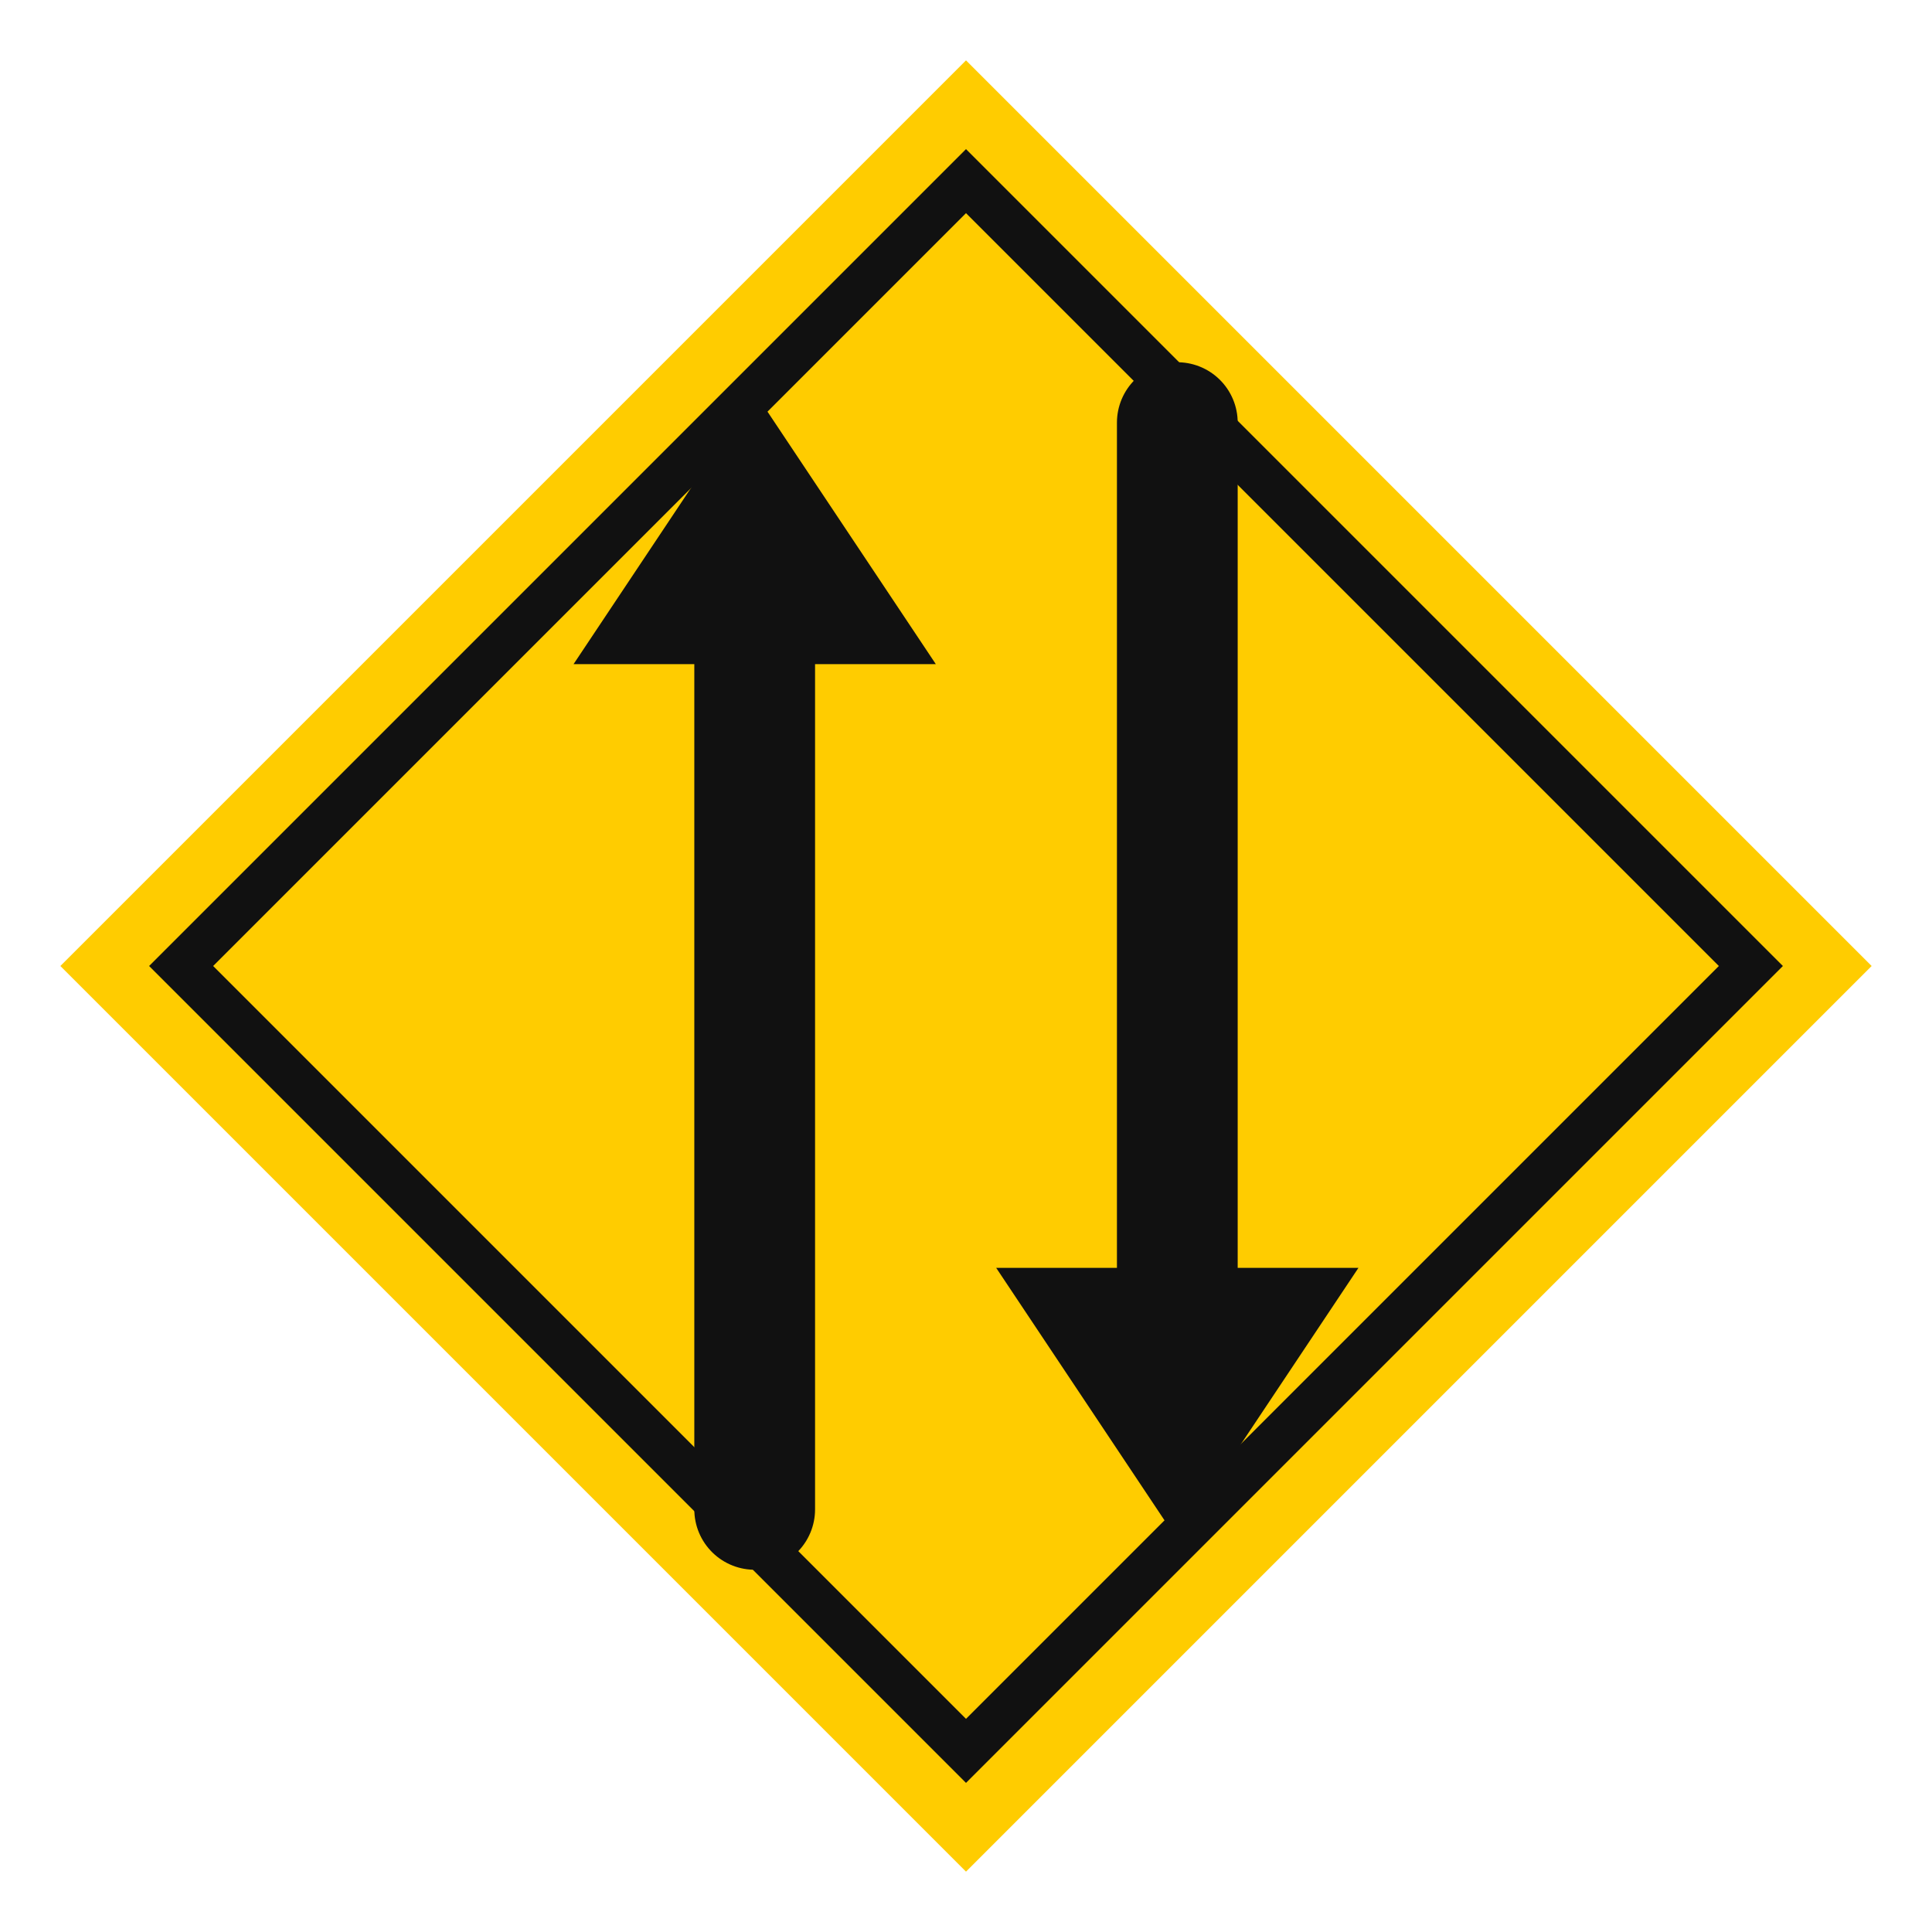
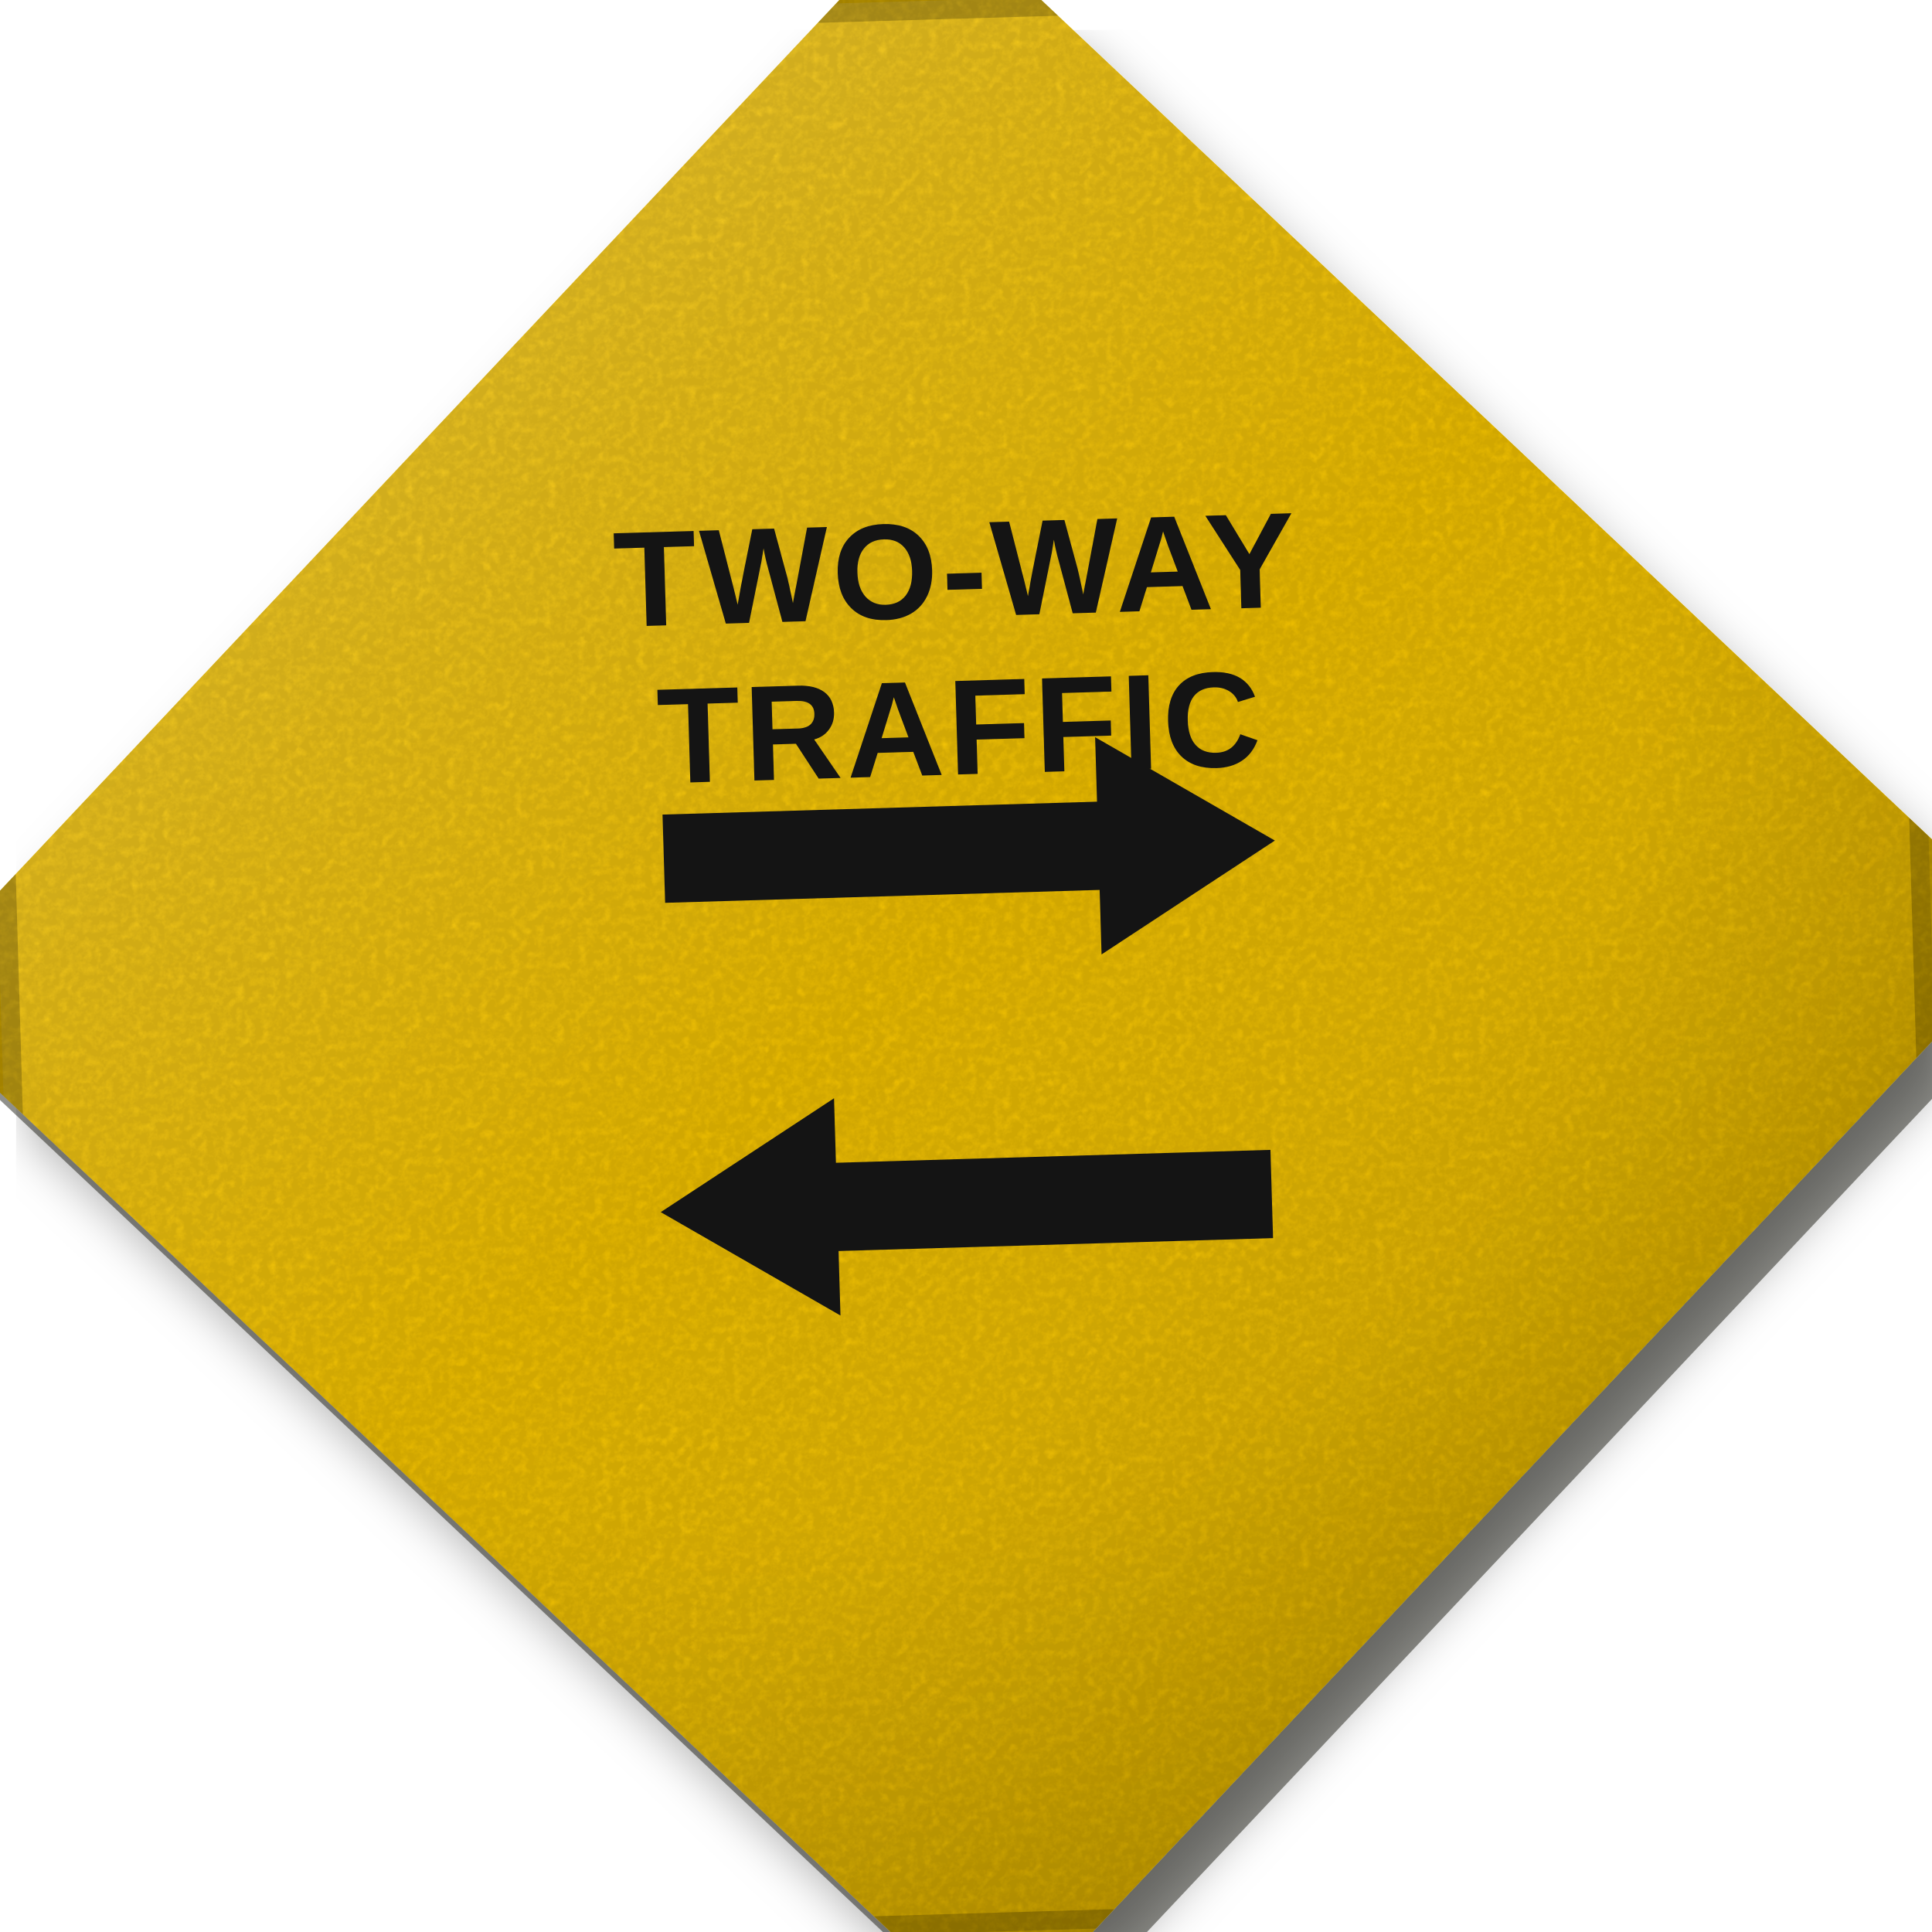
- <svg xmlns="http://www.w3.org/2000/svg" viewBox="0 0 128 128" width="256" height="256">
-   <polygon points="64,4 124,64 64,124 4,64" fill="#FFCC00" />
-   <polygon points="64,12 116,64 64,116 12,64" fill="none" stroke="#111" stroke-width="3" />
-   <path d="M50 100 V40" fill="none" stroke="#111" stroke-width="8" stroke-linecap="round" stroke-linejoin="round" />
-   <polygon points="38,44 62,44 50,26" fill="#111" />
-   <path d="M78 28 V88" fill="none" stroke="#111" stroke-width="8" stroke-linecap="round" stroke-linejoin="round" />
-   <polygon points="66,84 90,84 78,102" fill="#111" />
+ <svg xmlns="http://www.w3.org/2000/svg" viewBox="0 0 256 256" width="512" height="512">
+   <defs>
+     <linearGradient id="sheen" x1="0" y1="0" x2=".85" y2="1">
+       <stop offset="0" stop-color="#ffffff" stop-opacity=".30" />
+       <stop offset=".30" stop-color="#ffffff" stop-opacity=".10" />
+       <stop offset=".52" stop-color="#ffffff" stop-opacity="0" />
+       <stop offset=".80" stop-color="#000000" stop-opacity=".06" />
+       <stop offset="1" stop-color="#000000" stop-opacity=".16" />
+     </linearGradient>
+     <radialGradient id="vig" cx=".42" cy=".36" r=".78">
+       <stop offset=".55" stop-color="#000000" stop-opacity="0" />
+       <stop offset="1" stop-color="#000000" stop-opacity=".16" />
+     </radialGradient>
+     <filter id="grain" x="0" y="0" width="100%" height="100%">
+       <feTurbulence type="fractalNoise" baseFrequency=".9" numOctaves="3" stitchTiles="stitch" result="n" />
+       <feColorMatrix in="n" type="matrix" values="0 0 0 0 0 0 0 0 0 0 0 0 0 0 0 .6 .6 .6 0 0" />
+     </filter>
+     <filter id="lift" x="-14%" y="-14%" width="128%" height="128%">
+       <feDropShadow dx="2" dy="4" stdDeviation="3.2" flood-color="#000" flood-opacity=".30" />
+     </filter>
+   </defs>
+   <defs>
+     <clipPath id="face">
+       <rect x="28.0" y="28.0" width="200.0" height="200.0" rx="9" transform="rotate(45 128 128)" />
+     </clipPath>
+   </defs>
+   <g transform="rotate(-1.7 128 128)">
+     <g transform="translate(3.2 4.2)" fill="#8B8B85" opacity=".95">
+       <rect x="28.0" y="28.0" width="200.0" height="200.0" rx="9" transform="rotate(45 128 128)" />
+     </g>
+     <g filter="url(#lift)">
+       <rect x="48.3" y="48.3" width="159.4" height="159.4" rx="14" fill="#141414" transform="rotate(45 128 128)" />
+       <rect x="28.0" y="28.0" width="200.0" height="200.0" rx="9" fill="#FFCC00" transform="rotate(45 128 128)" />
+     </g>
+     <g clip-path="url(#face)">
+       <rect width="256" height="256" fill="url(#sheen)" />
+       <rect width="256" height="256" fill="url(#vig)" />
+       <rect width="256" height="256" filter="url(#grain)" opacity=".18" />
+       <g transform="translate(128 136) scale(0.9)" fill="#141414">
+         <path d="M-44 -26 H22" stroke="#141414" stroke-width="13" fill="none" />
+         <polygon points="20,-42 46,-26 20,-10" />
+         <path d="M44 26 H-22" stroke="#141414" stroke-width="13" fill="none" />
+         <polygon points="-20,10 -46,26 -20,42" />
+       </g>
+       <text x="128" y="81.7" text-anchor="middle" font-family="'Highway Gothic','Arial Narrow','Liberation Sans Narrow','Helvetica Neue',Arial,sans-serif" font-size="18" font-weight="700" letter-spacing="0.5" fill="#141414" textLength="76" lengthAdjust="spacingAndGlyphs">TWO-WAY</text>
+       <text x="128" y="102.6" text-anchor="middle" font-family="'Highway Gothic','Arial Narrow','Liberation Sans Narrow','Helvetica Neue',Arial,sans-serif" font-size="18" font-weight="700" letter-spacing="0.5" fill="#141414" textLength="76" lengthAdjust="spacingAndGlyphs">TRAFFIC</text>
+       <rect width="256" height="256" fill="none" stroke="#000" stroke-opacity=".22" stroke-width="5" />
+     </g>
+   </g>
</svg>
